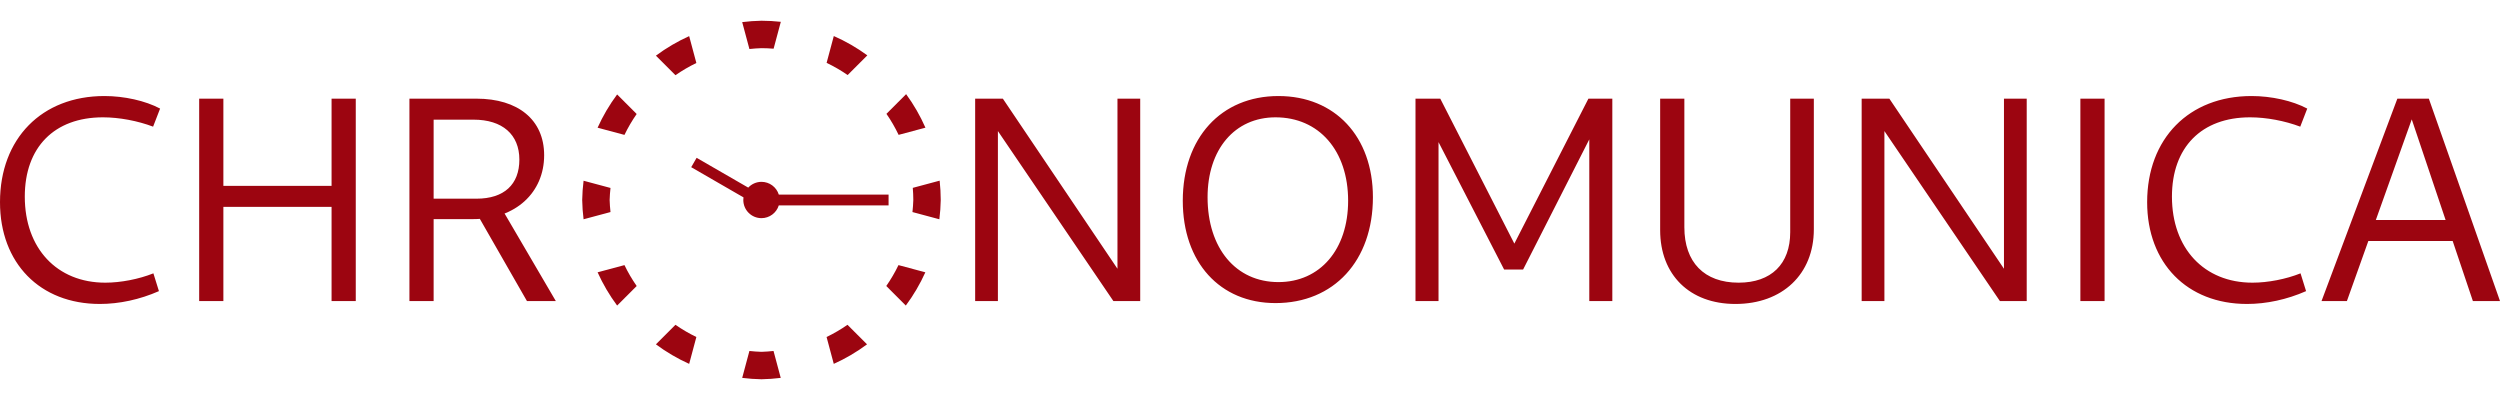
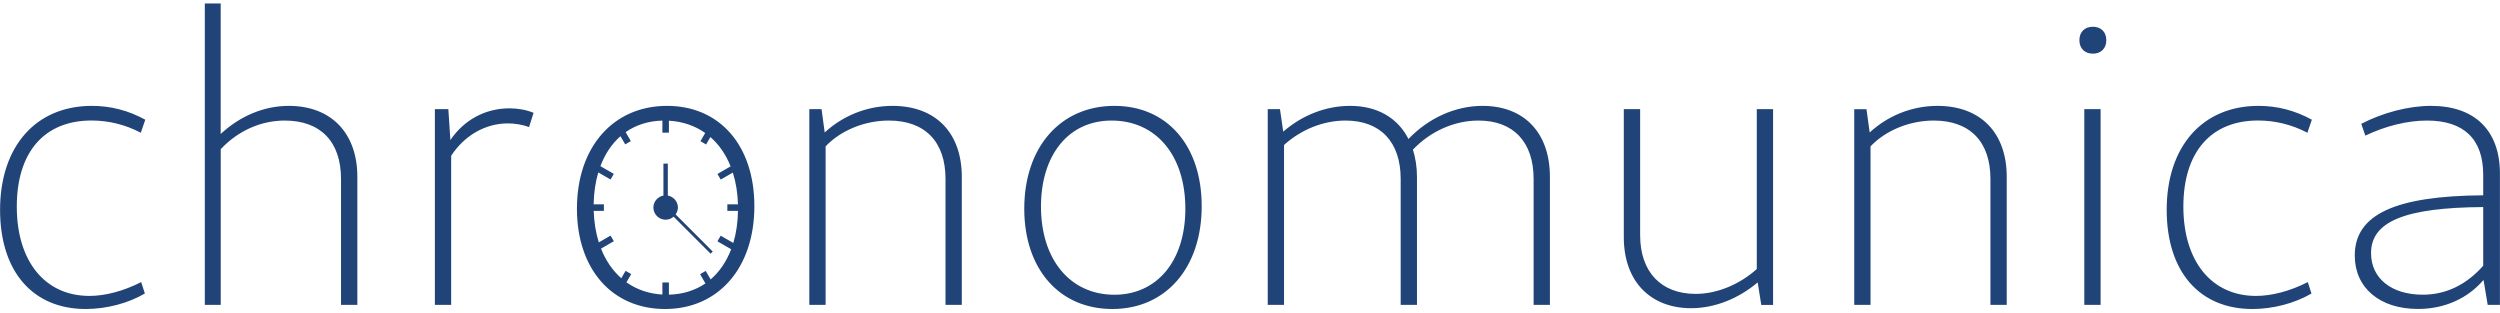
- <svg xmlns="http://www.w3.org/2000/svg" viewBox="0 0 500 80" version="1.1" id="svg123" width="500" height="80">
-   <defs id="defs127" />
-   <path d="m 19.946,60.792 c 3.908,0 7.99,-0.875 11.84,-2.566 L 30.678,54.668 c -2.916,1.166 -6.532,1.866 -9.623,1.866 -9.682,0 -16.097,-6.882 -16.097,-17.205 0,-9.857 5.891,-15.864 15.63,-15.864 3.266,0 6.94,0.7 10.032,1.866 l 1.4,-3.616 c -2.974,-1.575 -7.174,-2.508 -11.14,-2.508 -12.539,0 -20.88,8.515 -20.88,21.229 0,12.189 7.99,20.355 19.946,20.355 z M 39.834,60.209 h 4.841 V 41.371 h 21.638 v 18.838 h 4.841 V 19.733 H 66.313 V 37.171 H 44.675 V 19.733 H 39.834 Z m 42.051,0 h 4.841 v -36.277 h 7.99 c 5.774,0 9.157,2.974 9.157,7.99 0,4.957 -3.033,7.815 -8.573,7.815 H 84.976 v 4.083 h 9.74 c 8.398,0 14.114,-5.307 14.114,-12.773 0,-7.115 -5.249,-11.315 -13.531,-11.315 H 81.885 Z m 23.504,0 h 5.774 L 99.965,41.079 h -5.541 z m 89.642,0 h 4.549 V 24.924 h -0.875 l 23.971,35.285 h 5.366 V 19.733 h -4.549 v 35.402 h 0.933 l -23.854,-35.402 h -5.541 z m 60.072,0.408 c 11.665,0 19.48,-8.457 19.48,-21.171 0,-12.131 -7.582,-20.238 -18.897,-20.238 -11.49,0 -19.13,8.398 -19.13,20.938 0,12.306 7.407,20.471 18.547,20.471 z m 0.583,-4.199 c -8.515,0 -14.172,-6.765 -14.172,-16.972 0,-9.565 5.424,-15.98 13.589,-15.98 8.69,0 14.522,6.649 14.522,16.68 0,9.74 -5.599,16.272 -13.939,16.272 z m 27.412,3.791 h 4.607 V 26.498 h -0.991 l 14.114,27.412 h 3.791 L 318.558,26.498 h -0.7 v 33.711 h 4.607 V 19.733 h -4.782 l -16.272,31.844 h 2.916 L 288.056,19.733 h -4.957 z m 63.98,0.583 c 9.39,0 15.689,-5.949 15.689,-14.931 v -26.129 h -4.724 v 26.712 c 0,6.357 -3.791,10.09 -10.323,10.09 -6.882,0 -10.848,-4.083 -10.848,-11.081 V 19.733 H 332.031 V 46.036 c 0,8.923 5.891,14.756 15.047,14.756 z m 25.254,-0.583 h 4.549 V 24.924 h -0.875 l 23.971,35.285 h 5.366 V 19.733 h -4.549 v 35.402 h 0.933 L 377.872,19.733 h -5.541 z m 43.742,0 h 4.841 V 19.733 h -4.841 z m 33.302,0.583 c 3.908,0 7.99,-0.875 11.84,-2.566 l -1.108,-3.558 c -2.916,1.166 -6.532,1.866 -9.623,1.866 -9.682,0 -16.097,-6.882 -16.097,-17.205 0,-9.857 5.891,-15.864 15.63,-15.864 3.266,0 6.94,0.7 10.032,1.866 l 1.4,-3.616 c -2.974,-1.575 -7.174,-2.508 -11.14,-2.508 -12.539,0 -20.88,8.515 -20.88,21.229 0,12.189 7.99,20.355 19.946,20.355 z m 14.931,-0.583 h 5.074 l 13.239,-37.093 h -0.525 l 12.481,37.093 h 5.424 L 485.769,19.733 h -6.299 z m 7.64,-12.014 h 20.238 v -4.199 h -20.238 z" id="text573" style="font-size:58.323px;font-family:Cantarell;-inkscape-font-specification:'Cantarell, Normal';fill:#9c0510;stroke-width:0.855" aria-label="CHR      NOMUNICA" />
-   <path id="path285" style="fill:#9c0510;fill-opacity:1;stroke-width:0.474" d="m 152.293,4.147 a 35.853,35.853 0 0 0 -3.853,0.275 l 1.443,5.383 a 30.367,30.367 0 0 1 2.41,-0.172 30.367,30.367 0 0 1 2.429,0.106 L 156.163,4.363 A 35.853,35.853 0 0 0 152.293,4.147 Z m 14.467,3.06 -1.438,5.365 a 30.367,30.367 0 0 1 4.206,2.436 l 3.937,-3.937 a 35.853,35.853 0 0 0 -6.705,-3.864 z m -28.928,0.019 a 35.853,35.853 0 0 0 -6.649,3.905 l 3.91,3.91 a 30.367,30.367 0 0 1 4.179,-2.442 z m 43.392,11.604 -3.937,3.937 a 30.367,30.367 0 0 1 2.436,4.205 l 5.364,-1.438 a 35.853,35.853 0 0 0 -3.863,-6.704 z m -57.799,0.06 a 35.853,35.853 0 0 0 -3.906,6.649 l 5.373,1.44 a 30.367,30.367 0 0 1 2.442,-4.179 z m 15.898,12.673 -1.082,1.874 10.459,6.039 a 3.632,3.632 0 0 0 -0.038,0.524 3.632,3.632 0 0 0 3.631,3.631 3.632,3.632 0 0 0 3.463,-2.55 h 21.959 v -2.163 h -21.955 a 3.632,3.632 0 0 0 -3.467,-2.55 3.632,3.632 0 0 0 -2.646,1.155 z m 48.608,4.568 -5.375,1.441 a 30.367,30.367 0 0 1 0.106,2.429 30.367,30.367 0 0 1 -0.172,2.41 l 5.382,1.443 a 35.853,35.853 0 0 0 0.275,-3.853 35.853,35.853 0 0 0 -0.216,-3.869 z m -71.215,0.016 a 35.853,35.853 0 0 0 -0.275,3.853 35.853,35.853 0 0 0 0.275,3.853 l 5.383,-1.443 a 30.367,30.367 0 0 1 -0.172,-2.41 30.367,30.367 0 0 1 0.172,-2.41 z m 8.177,16.875 -5.373,1.44 a 35.853,35.853 0 0 0 3.906,6.649 l 3.91,-3.91 a 30.367,30.367 0 0 1 -2.442,-4.179 z m 54.802,0 a 30.367,30.367 0 0 1 -2.441,4.179 l 3.909,3.91 a 35.853,35.853 0 0 0 3.906,-6.649 z m -44.602,11.937 -3.909,3.91 a 35.853,35.853 0 0 0 6.649,3.905 l 1.44,-5.373 a 30.367,30.367 0 0 1 -4.179,-2.442 z m 34.402,0 a 30.367,30.367 0 0 1 -4.18,2.442 l 1.44,5.373 a 35.853,35.853 0 0 0 6.65,-3.905 z m -19.613,5.235 -1.443,5.383 a 35.853,35.853 0 0 0 3.854,0.275 35.853,35.853 0 0 0 3.854,-0.275 l -1.443,-5.383 a 30.367,30.367 0 0 1 -2.411,0.172 30.367,30.367 0 0 1 -2.411,-0.172 z" />
+ <svg xmlns="http://www.w3.org/2000/svg" width="200" height="25" viewBox="0 0 52.917 6.615" version="1.1" id="svg1">
+   <defs id="defs1" />
+   <g id="layer1">
+     <path id="text1" style="font-size:14.078px;font-family:Cantarell;-inkscape-font-specification:'Cantarell, @wght=300';font-variation-settings:'wght' 300;fill:#214478;stroke-width:0.162" d="M 4.334,0.074 V 6.454 H 4.671 V 3.158 c 0.358,-0.383 0.843,-0.606 1.355,-0.606 0.76,0 1.191,0.449 1.191,1.235 V 6.454 H 7.563 V 3.743 c 0,-0.924 -0.553,-1.502 -1.451,-1.502 -0.533,0 -1.039,0.22 -1.442,0.595 V 0.074 Z m 39.966,0.492 c -0.173,0 -0.285,0.112 -0.285,0.285 0,0.173 0.112,0.285 0.285,0.285 0.173,0 0.285,-0.112 0.285,-0.285 0,-0.173 -0.112,-0.285 -0.285,-0.285 z M 1.943,2.241 C 0.76,2.241 -6.666667e-8,3.096 -6.666667e-8,4.443 -6.666667e-8,5.746 0.691,6.541 1.813,6.541 c 0.44,0 0.898,-0.121 1.252,-0.328 L 2.987,5.971 C 2.616,6.161 2.228,6.264 1.891,6.264 c -0.941,0 -1.537,-0.734 -1.537,-1.891 0,-1.157 0.587,-1.822 1.58,-1.822 0.363,0 0.716,0.086 1.045,0.259 l 0.095,-0.276 C 2.711,2.336 2.34,2.241 1.943,2.241 Z m 12.176,0 c -1.14,0 -1.908,0.872 -1.908,2.176 0,1.278 0.742,2.124 1.865,2.124 1.131,0 1.891,-0.872 1.891,-2.176 0,-1.286 -0.734,-2.124 -1.848,-2.124 z m 4.772,0 c -0.547,0 -1.054,0.212 -1.435,0.563 L 17.389,2.31 H 17.13 V 6.454 H 17.475 V 3.098 c 0.315,-0.332 0.818,-0.546 1.338,-0.546 0.768,0 1.2,0.449 1.2,1.235 V 6.454 h 0.345 V 3.743 c 0,-0.924 -0.544,-1.502 -1.468,-1.502 z m 4.697,0 c -1.14,0 -1.908,0.872 -1.908,2.176 0,1.278 0.742,2.124 1.865,2.124 1.131,0 1.891,-0.872 1.891,-2.176 0,-1.286 -0.734,-2.124 -1.848,-2.124 z m 4.99,0 c -0.52,0 -1.02,0.201 -1.416,0.546 l -0.069,-0.477 H 26.834 V 6.454 h 0.345 V 3.069 c 0.36,-0.325 0.826,-0.517 1.303,-0.517 0.734,0 1.166,0.449 1.166,1.235 V 6.454 h 0.345 V 3.743 c 0,-0.213 -0.032,-0.403 -0.086,-0.575 0.368,-0.387 0.873,-0.616 1.389,-0.616 0.734,0 1.166,0.449 1.166,1.235 V 6.454 h 0.345 V 3.743 c 0,-0.941 -0.553,-1.502 -1.425,-1.502 -0.585,0 -1.15,0.263 -1.569,0.701 C 29.587,2.496 29.155,2.241 28.578,2.241 Z m 12.433,0 c -0.547,0 -1.054,0.212 -1.435,0.563 l -0.068,-0.493 h -0.259 V 6.454 h 0.345 V 3.098 c 0.315,-0.332 0.818,-0.546 1.338,-0.546 0.768,0 1.2,0.449 1.2,1.235 V 6.454 h 0.345 V 3.743 c 0,-0.924 -0.544,-1.502 -1.468,-1.502 z m 6.795,0 c -1.183,0 -1.943,0.855 -1.943,2.202 0,1.304 0.691,2.098 1.813,2.098 0.44,0 0.898,-0.121 1.252,-0.328 l -0.078,-0.242 c -0.371,0.19 -0.76,0.293 -1.097,0.293 -0.941,0 -1.537,-0.734 -1.537,-1.891 0,-1.157 0.587,-1.822 1.58,-1.822 0.363,0 0.717,0.086 1.045,0.259 l 0.095,-0.276 C 48.574,2.336 48.203,2.241 47.806,2.241 Z m 3.652,0 c -0.483,0 -1.027,0.147 -1.476,0.38 l 0.086,0.25 c 0.414,-0.199 0.881,-0.319 1.304,-0.319 0.777,0 1.191,0.388 1.191,1.148 v 0.434 c -1.87,0.013 -2.719,0.409 -2.719,1.275 0,0.682 0.527,1.131 1.338,1.131 0.566,0 1.054,-0.224 1.388,-0.614 l 0.088,0.528 h 0.259 V 3.674 c 0,-0.915 -0.535,-1.433 -1.459,-1.433 z m -40.674,0.052 c -0.513,0 -0.966,0.247 -1.252,0.672 L 9.489,2.31 H 9.204 V 6.454 H 9.549 V 3.297 C 9.829,2.868 10.272,2.612 10.749,2.612 c 0.147,0 0.311,0.026 0.449,0.078 l 0.095,-0.302 C 11.146,2.327 10.965,2.293 10.784,2.293 Z m 23.587,0.017 V 5.021 c 0,0.941 0.57,1.503 1.425,1.503 0.504,0 1.007,-0.206 1.409,-0.546 l 0.076,0.477 H 37.531 V 2.31 H 37.186 V 5.695 c -0.363,0.326 -0.84,0.526 -1.295,0.526 -0.725,0 -1.174,-0.458 -1.174,-1.243 V 2.31 Z m 9.748,0 V 6.454 h 0.345 V 2.31 Z M 23.527,2.552 c 0.941,0 1.563,0.734 1.563,1.865 0,1.114 -0.604,1.822 -1.502,1.822 -0.941,0 -1.554,-0.751 -1.554,-1.865 0,-1.088 0.578,-1.822 1.494,-1.822 z m -9.507,9.2e-4 v 0.256 h 0.138 V 2.555 c 0.293,0.017 0.552,0.107 0.768,0.26 l -0.1,0.174 0.119,0.069 0.091,-0.157 c 0.183,0.159 0.328,0.369 0.428,0.621 l -0.278,0.16 0.069,0.119 0.256,-0.148 c 0.064,0.202 0.102,0.427 0.109,0.673 h -0.225 v 0.138 h 0.225 c -0.004,0.248 -0.038,0.476 -0.099,0.679 l -0.267,-0.154 -0.069,0.119 0.291,0.168 c -0.1,0.262 -0.248,0.478 -0.435,0.639 l -0.104,-0.18 -0.119,0.069 0.113,0.196 C 14.713,6.147 14.452,6.231 14.158,6.237 V 5.979 H 14.02 V 6.235 C 13.73,6.218 13.473,6.128 13.259,5.976 L 13.36,5.802 13.241,5.733 13.15,5.89 C 12.967,5.729 12.821,5.516 12.721,5.263 l 0.271,-0.157 -0.069,-0.119 -0.249,0.144 C 12.611,4.93 12.574,4.705 12.566,4.463 h 0.216 V 4.325 H 12.565 c 0.004,-0.245 0.038,-0.472 0.098,-0.675 l 0.26,0.15 0.069,-0.119 -0.284,-0.164 c 0.097,-0.258 0.241,-0.473 0.425,-0.634 l 0.1,0.173 0.119,-0.069 -0.11,-0.19 C 13.459,2.646 13.721,2.56 14.02,2.553 Z m 0.022,0.91 V 4.14 A 0.26,0.26 0 0 0 13.829,4.391 0.26,0.26 0 0 0 14.089,4.651 0.26,0.26 0 0 0 14.258,4.587 l 0.783,0.783 0.045,-0.045 -0.786,-0.786 A 0.26,0.26 0 0 0 14.349,4.391 0.26,0.26 0 0 0 14.135,4.14 V 3.463 Z m 38.521,0.921 V 5.625 c -0.349,0.395 -0.778,0.613 -1.278,0.613 -0.665,0 -1.096,-0.345 -1.096,-0.881 0,-0.67 0.721,-0.963 2.374,-0.974 z" />
+   </g>
</svg>
